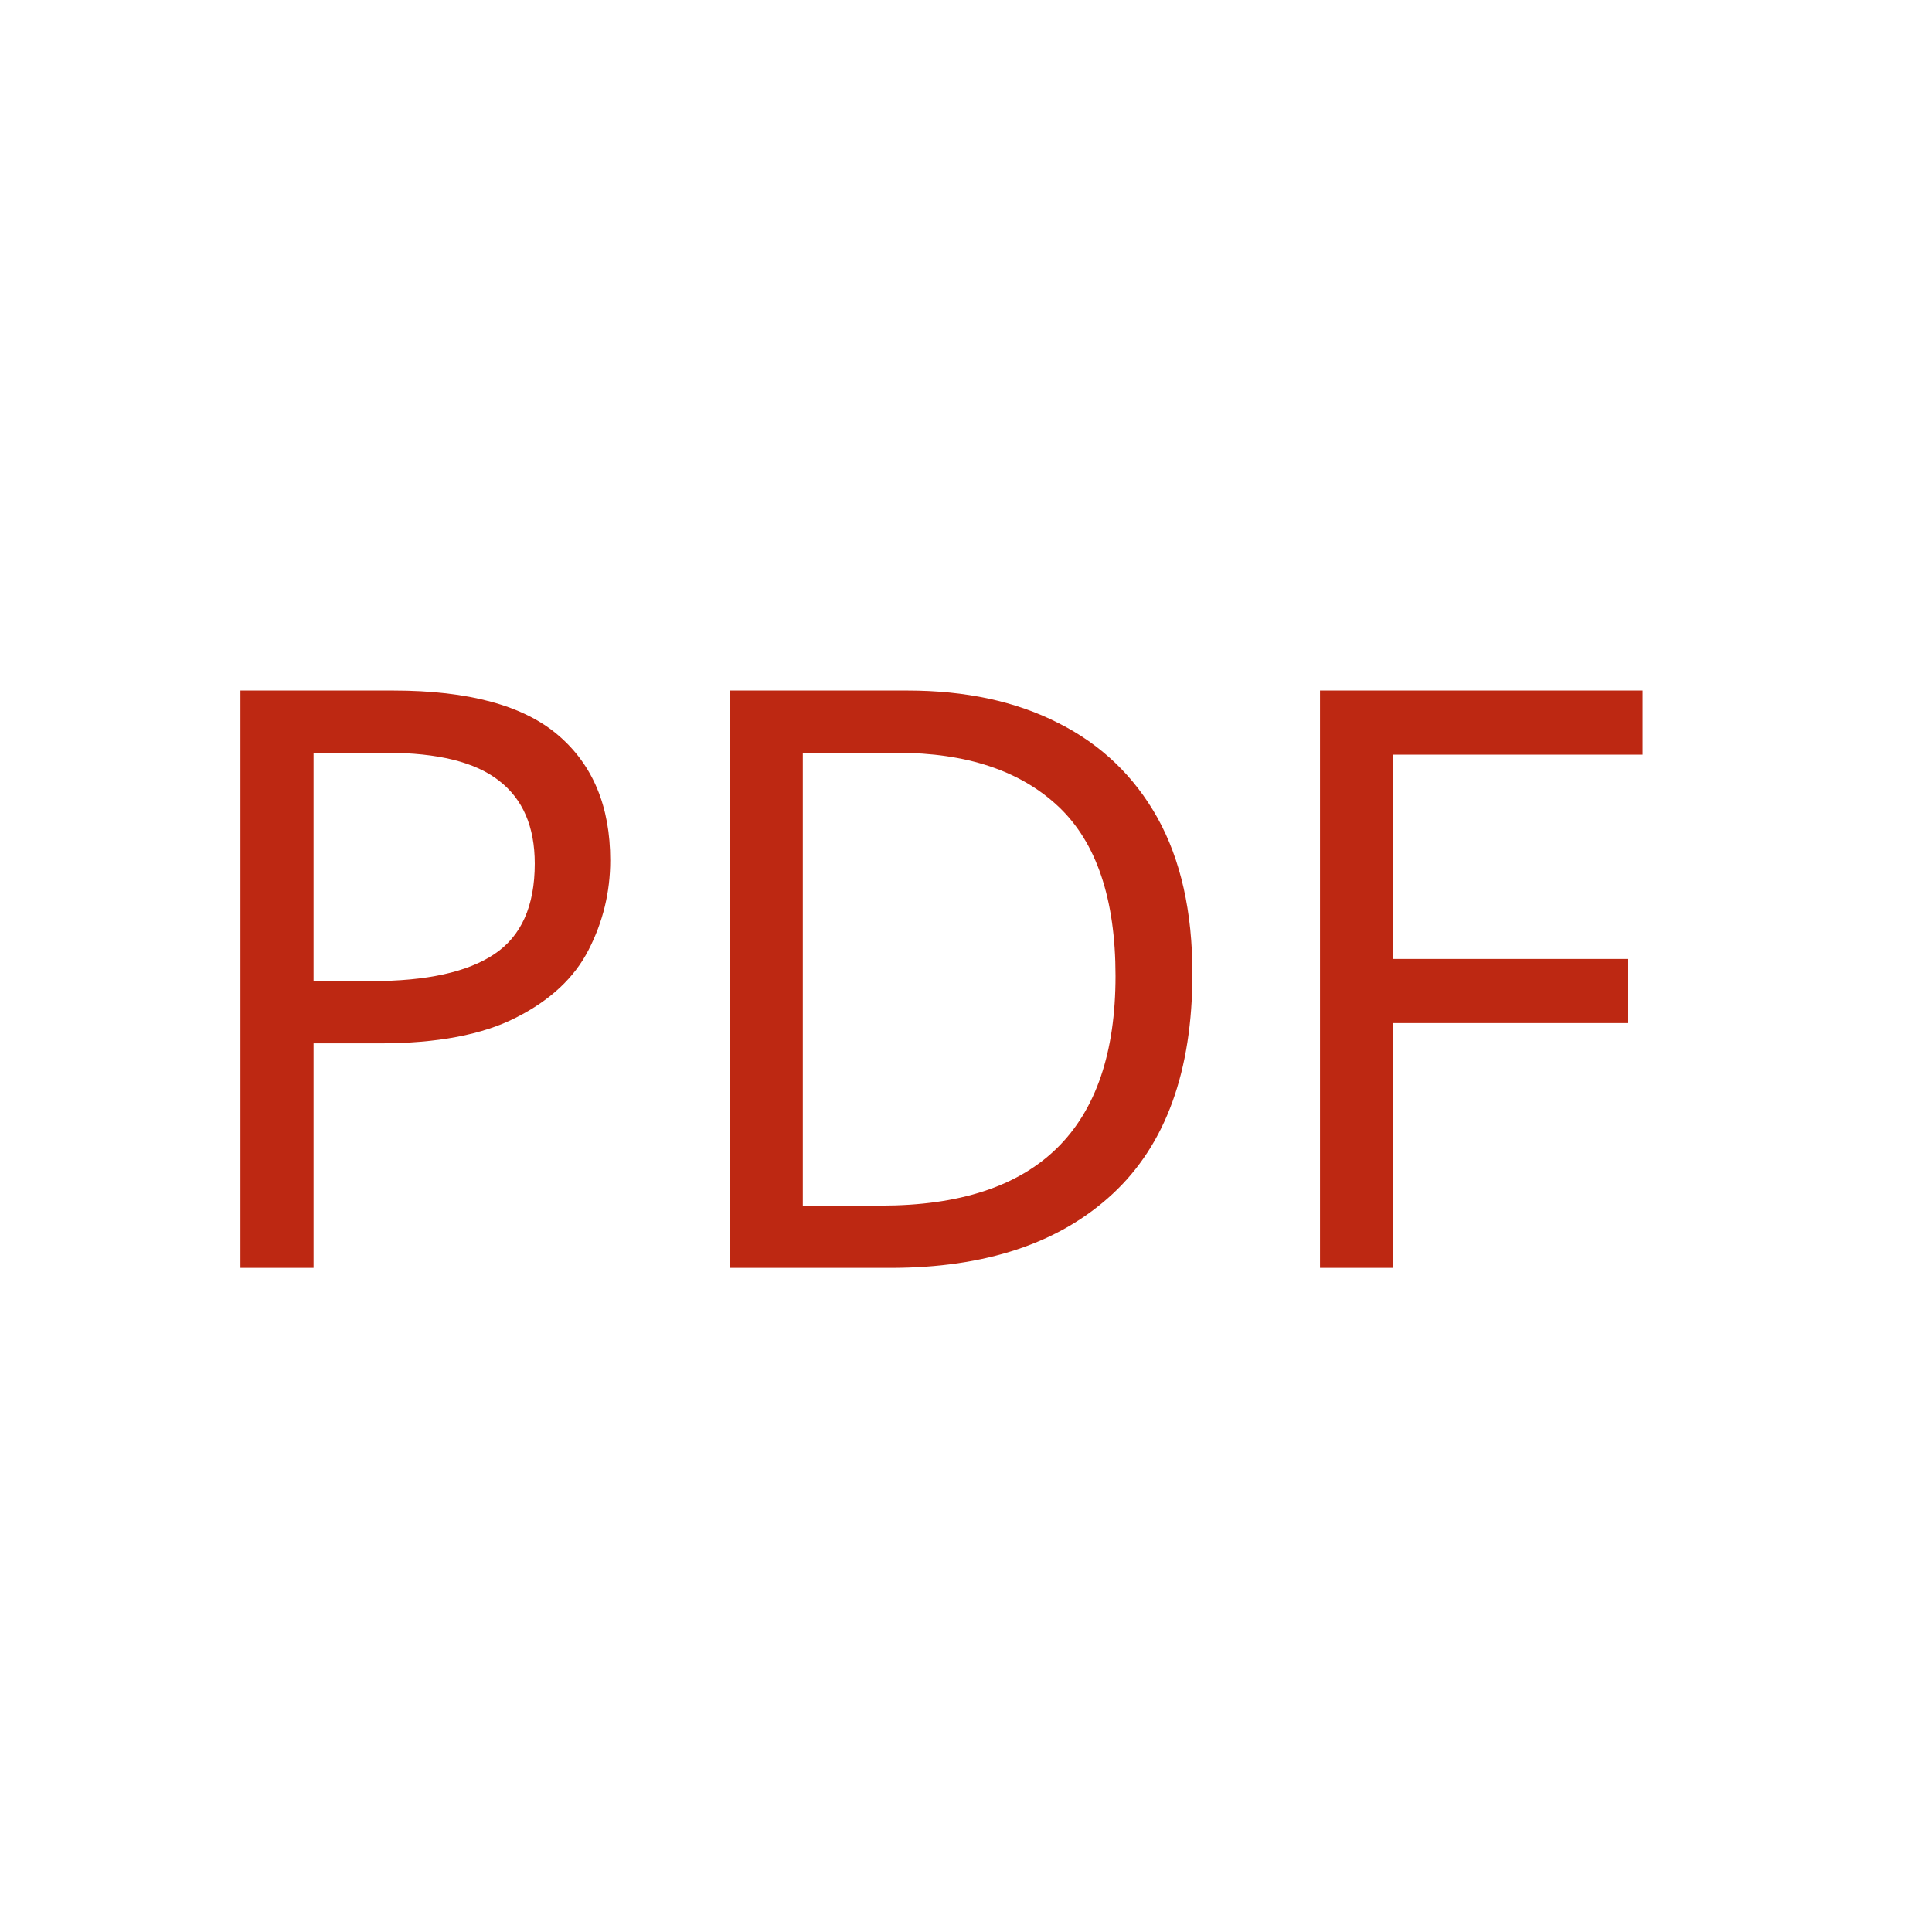
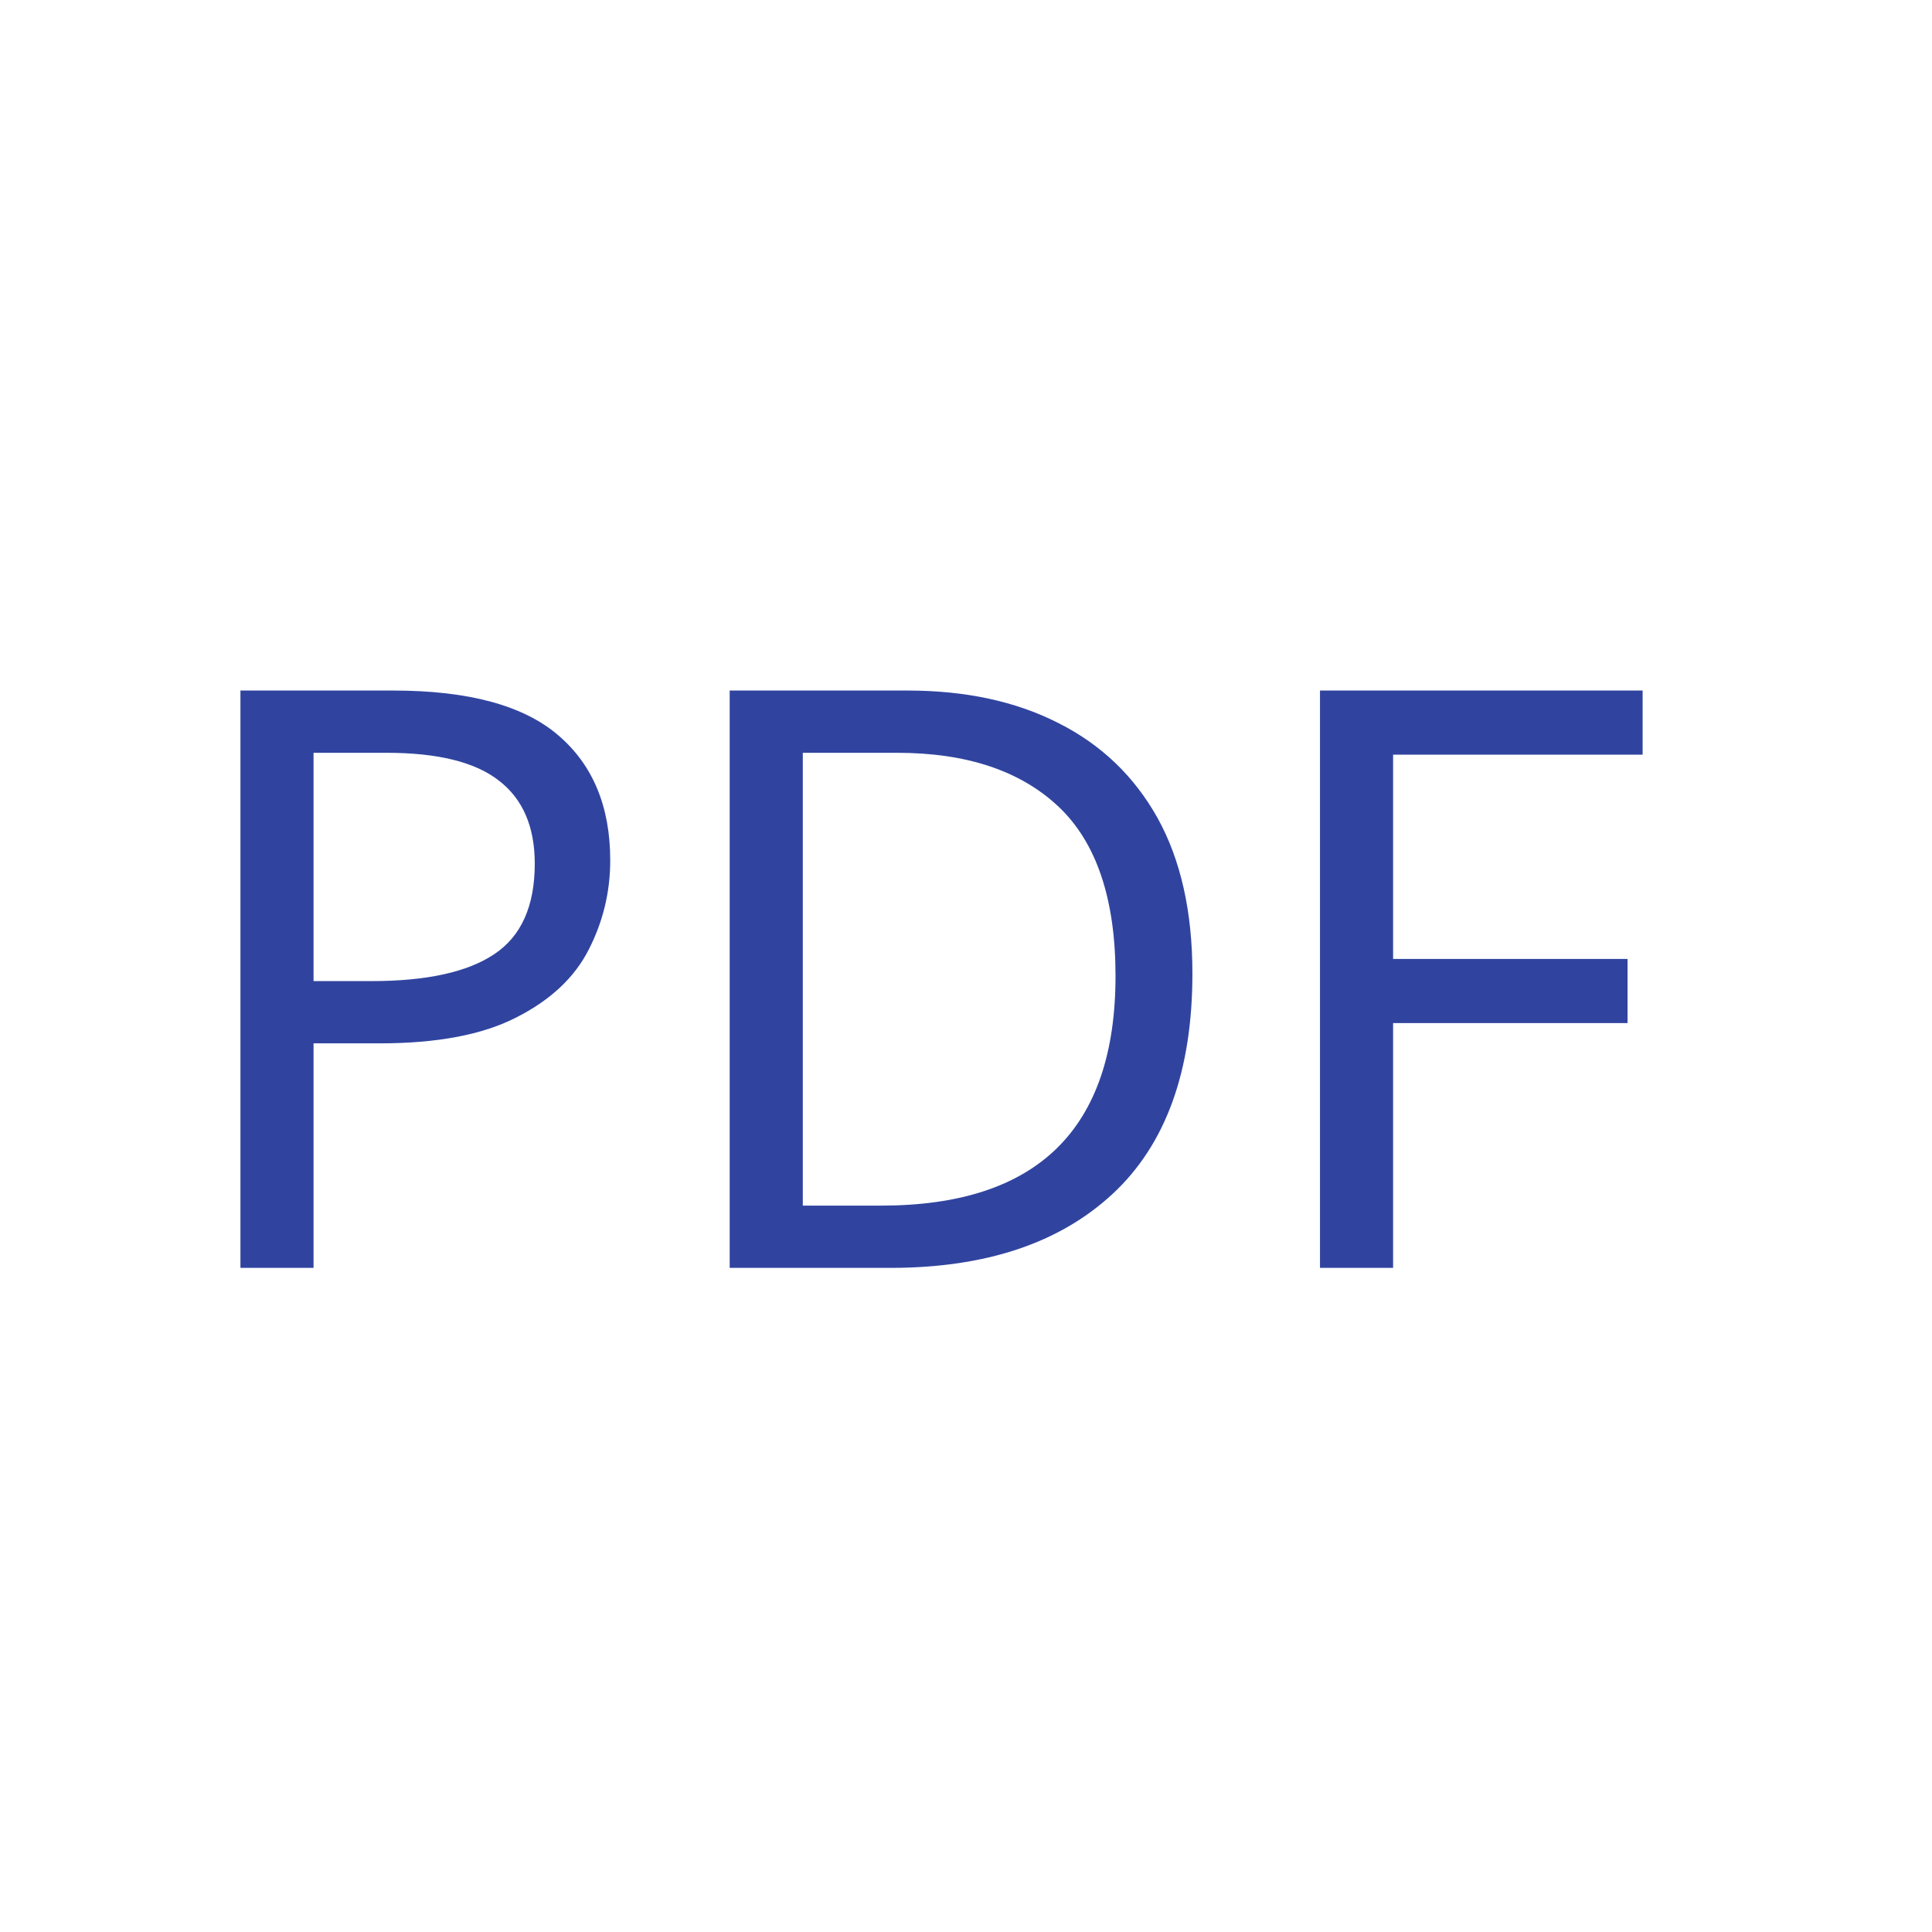
<svg xmlns="http://www.w3.org/2000/svg" width="64" height="64" id="svg4716" version="1.1" viewBox="0 0 64 64">
  <defs id="defs4718" />
  <g id="layer1">
-     <path style="opacity:1;fill:#000000;fill-opacity:0.247;stroke:#000000;stroke-width:0;stroke-miterlimit:4;stroke-dasharray:none;stroke-opacity:1;shape-rendering:crispEdges" d="m 93.308,76.174 9.032,-5.469 5.724,5.843 0.082,14.775 z" id="rect4192-2" />
-     <text xml:space="preserve" style="font-style:normal;font-weight:normal;font-size:26.786px;line-height:125%;font-family:sans-serif;letter-spacing:0px;word-spacing:0px;fill:#bd2812;fill-opacity:1;stroke:none;stroke-width:1px;stroke-linecap:butt;stroke-linejoin:miter;stroke-opacity:1" x="5.371" y="42" id="text4161">
-       <tspan id="tspan4163" x="5.371" y="42">PDF</tspan>
+     <text xml:space="preserve" style="font-style:normal;font-weight:normal;line-height:0%;font-family:sans-serif;letter-spacing:0px;word-spacing:0px;fill:#30449f;fill-opacity:1;stroke:none;stroke-width:1px;stroke-linecap:butt;stroke-linejoin:miter;stroke-opacity:1" x="5.371" y="42" id="text4161">
+       <tspan id="tspan4163" x="5.371" y="42" style="font-size:26.786px;line-height:1.25;fill:#30449f;fill-opacity:1">PDF</tspan>
    </text>
  </g>
</svg>
